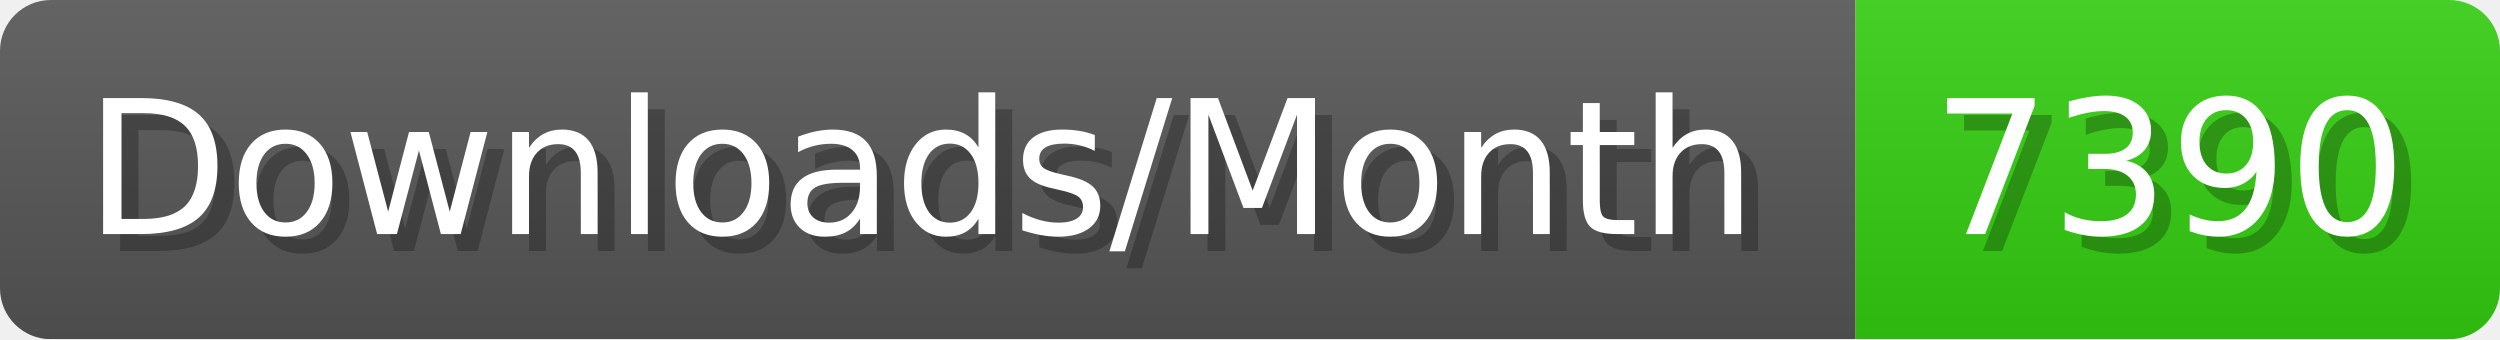
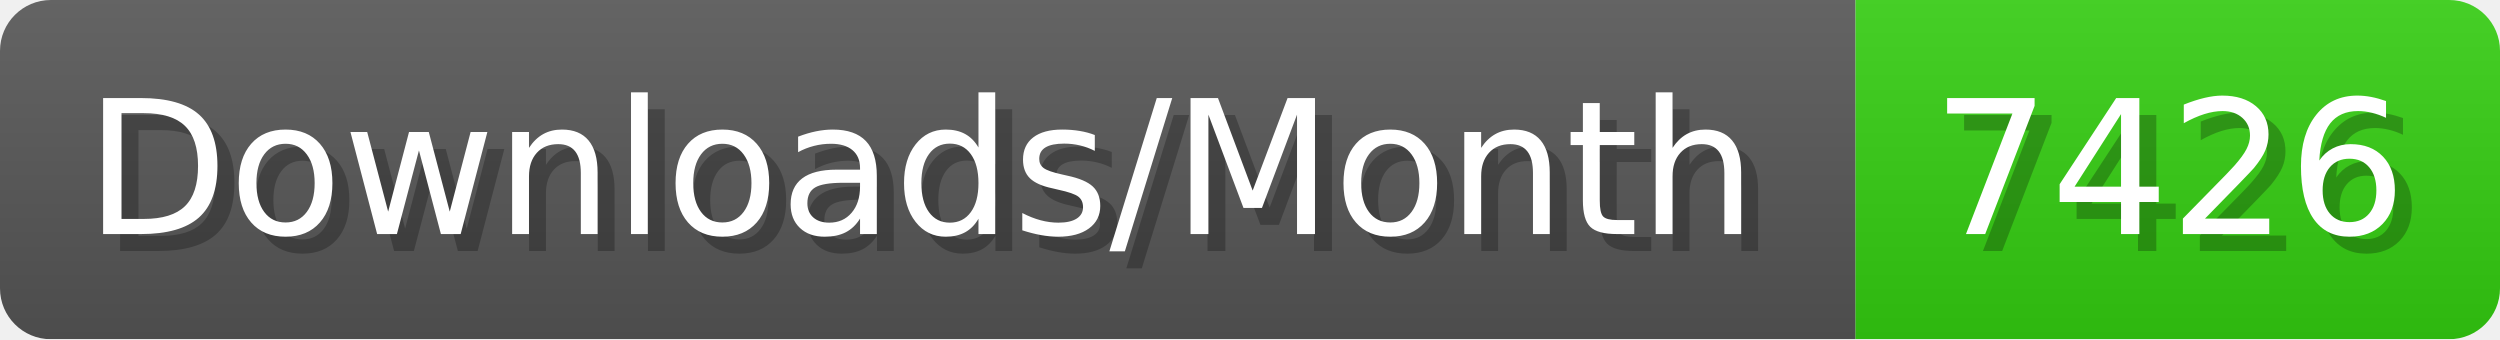
- <svg xmlns="http://www.w3.org/2000/svg" width="147.4" height="20" viewBox="0 0 1474 200" role="img" aria-label="Downloads/Month: 7390">
+ <svg xmlns="http://www.w3.org/2000/svg" width="147.4" height="20" viewBox="0 0 1474 200" role="img" aria-label="Downloads/Month: 7426">
  <linearGradient id="YlXUI" x2="0" y2="100%">
    <stop offset="0" stop-opacity=".1" stop-color="#EEE" />
    <stop offset="1" stop-opacity=".1" />
  </linearGradient>
  <mask id="JHhop">
    <rect width="1474" height="200" rx="30" fill="#FFF" />
  </mask>
  <g mask="url(#JHhop)">
    <rect width="1094" height="200" fill="#555" />
    <rect width="380" height="200" fill="#3C1" x="1094" />
    <rect width="1474" height="200" fill="url(#YlXUI)" />
  </g>
  <g aria-hidden="true" fill="#fff" text-anchor="start" font-family="Verdana,DejaVu Sans,sans-serif" font-size="110">
    <text x="60" y="148" textLength="994" fill="#000" opacity="0.25">Downloads/Month</text>
    <text x="50" y="138" textLength="994">Downloads/Month</text>
-     <text x="1149" y="148" textLength="280" fill="#000" opacity="0.25">7390</text>
-     <text x="1139" y="138" textLength="280">7390</text>
+     <text x="1149" y="148" textLength="280" fill="#000" opacity="0.25">7426</text>
+     <text x="1139" y="138" textLength="280">7426</text>
  </g>
</svg>
